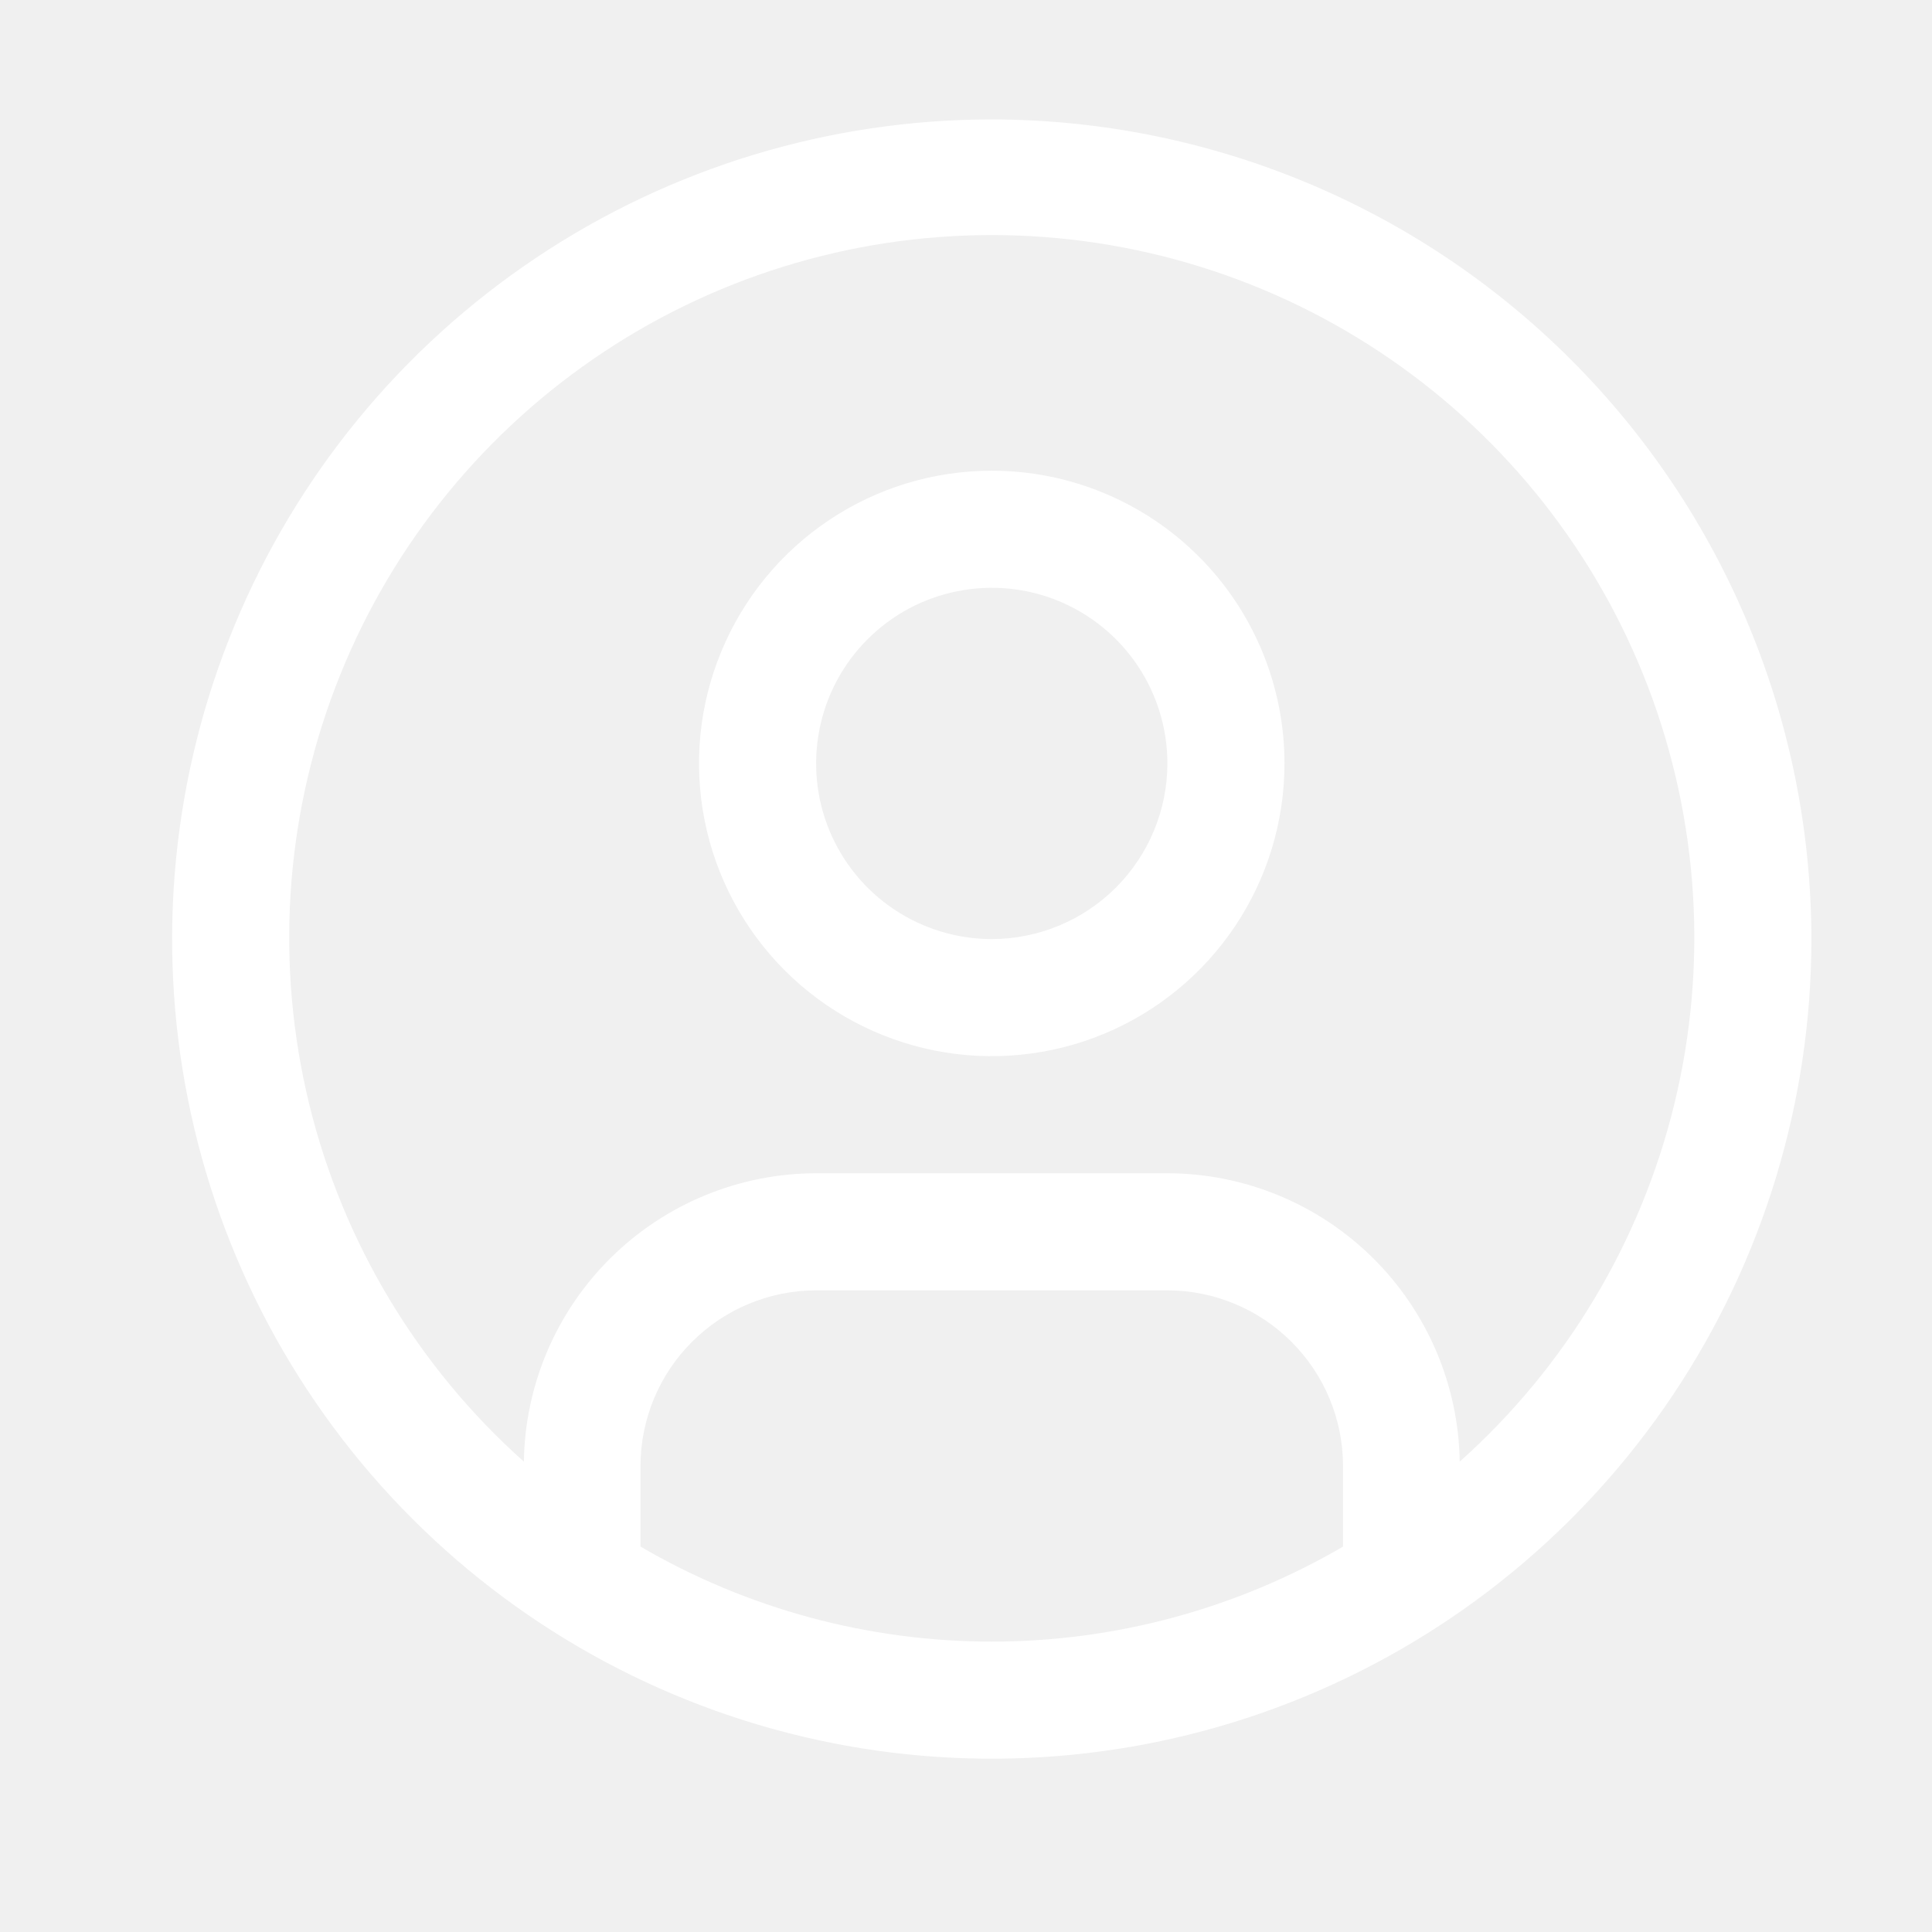
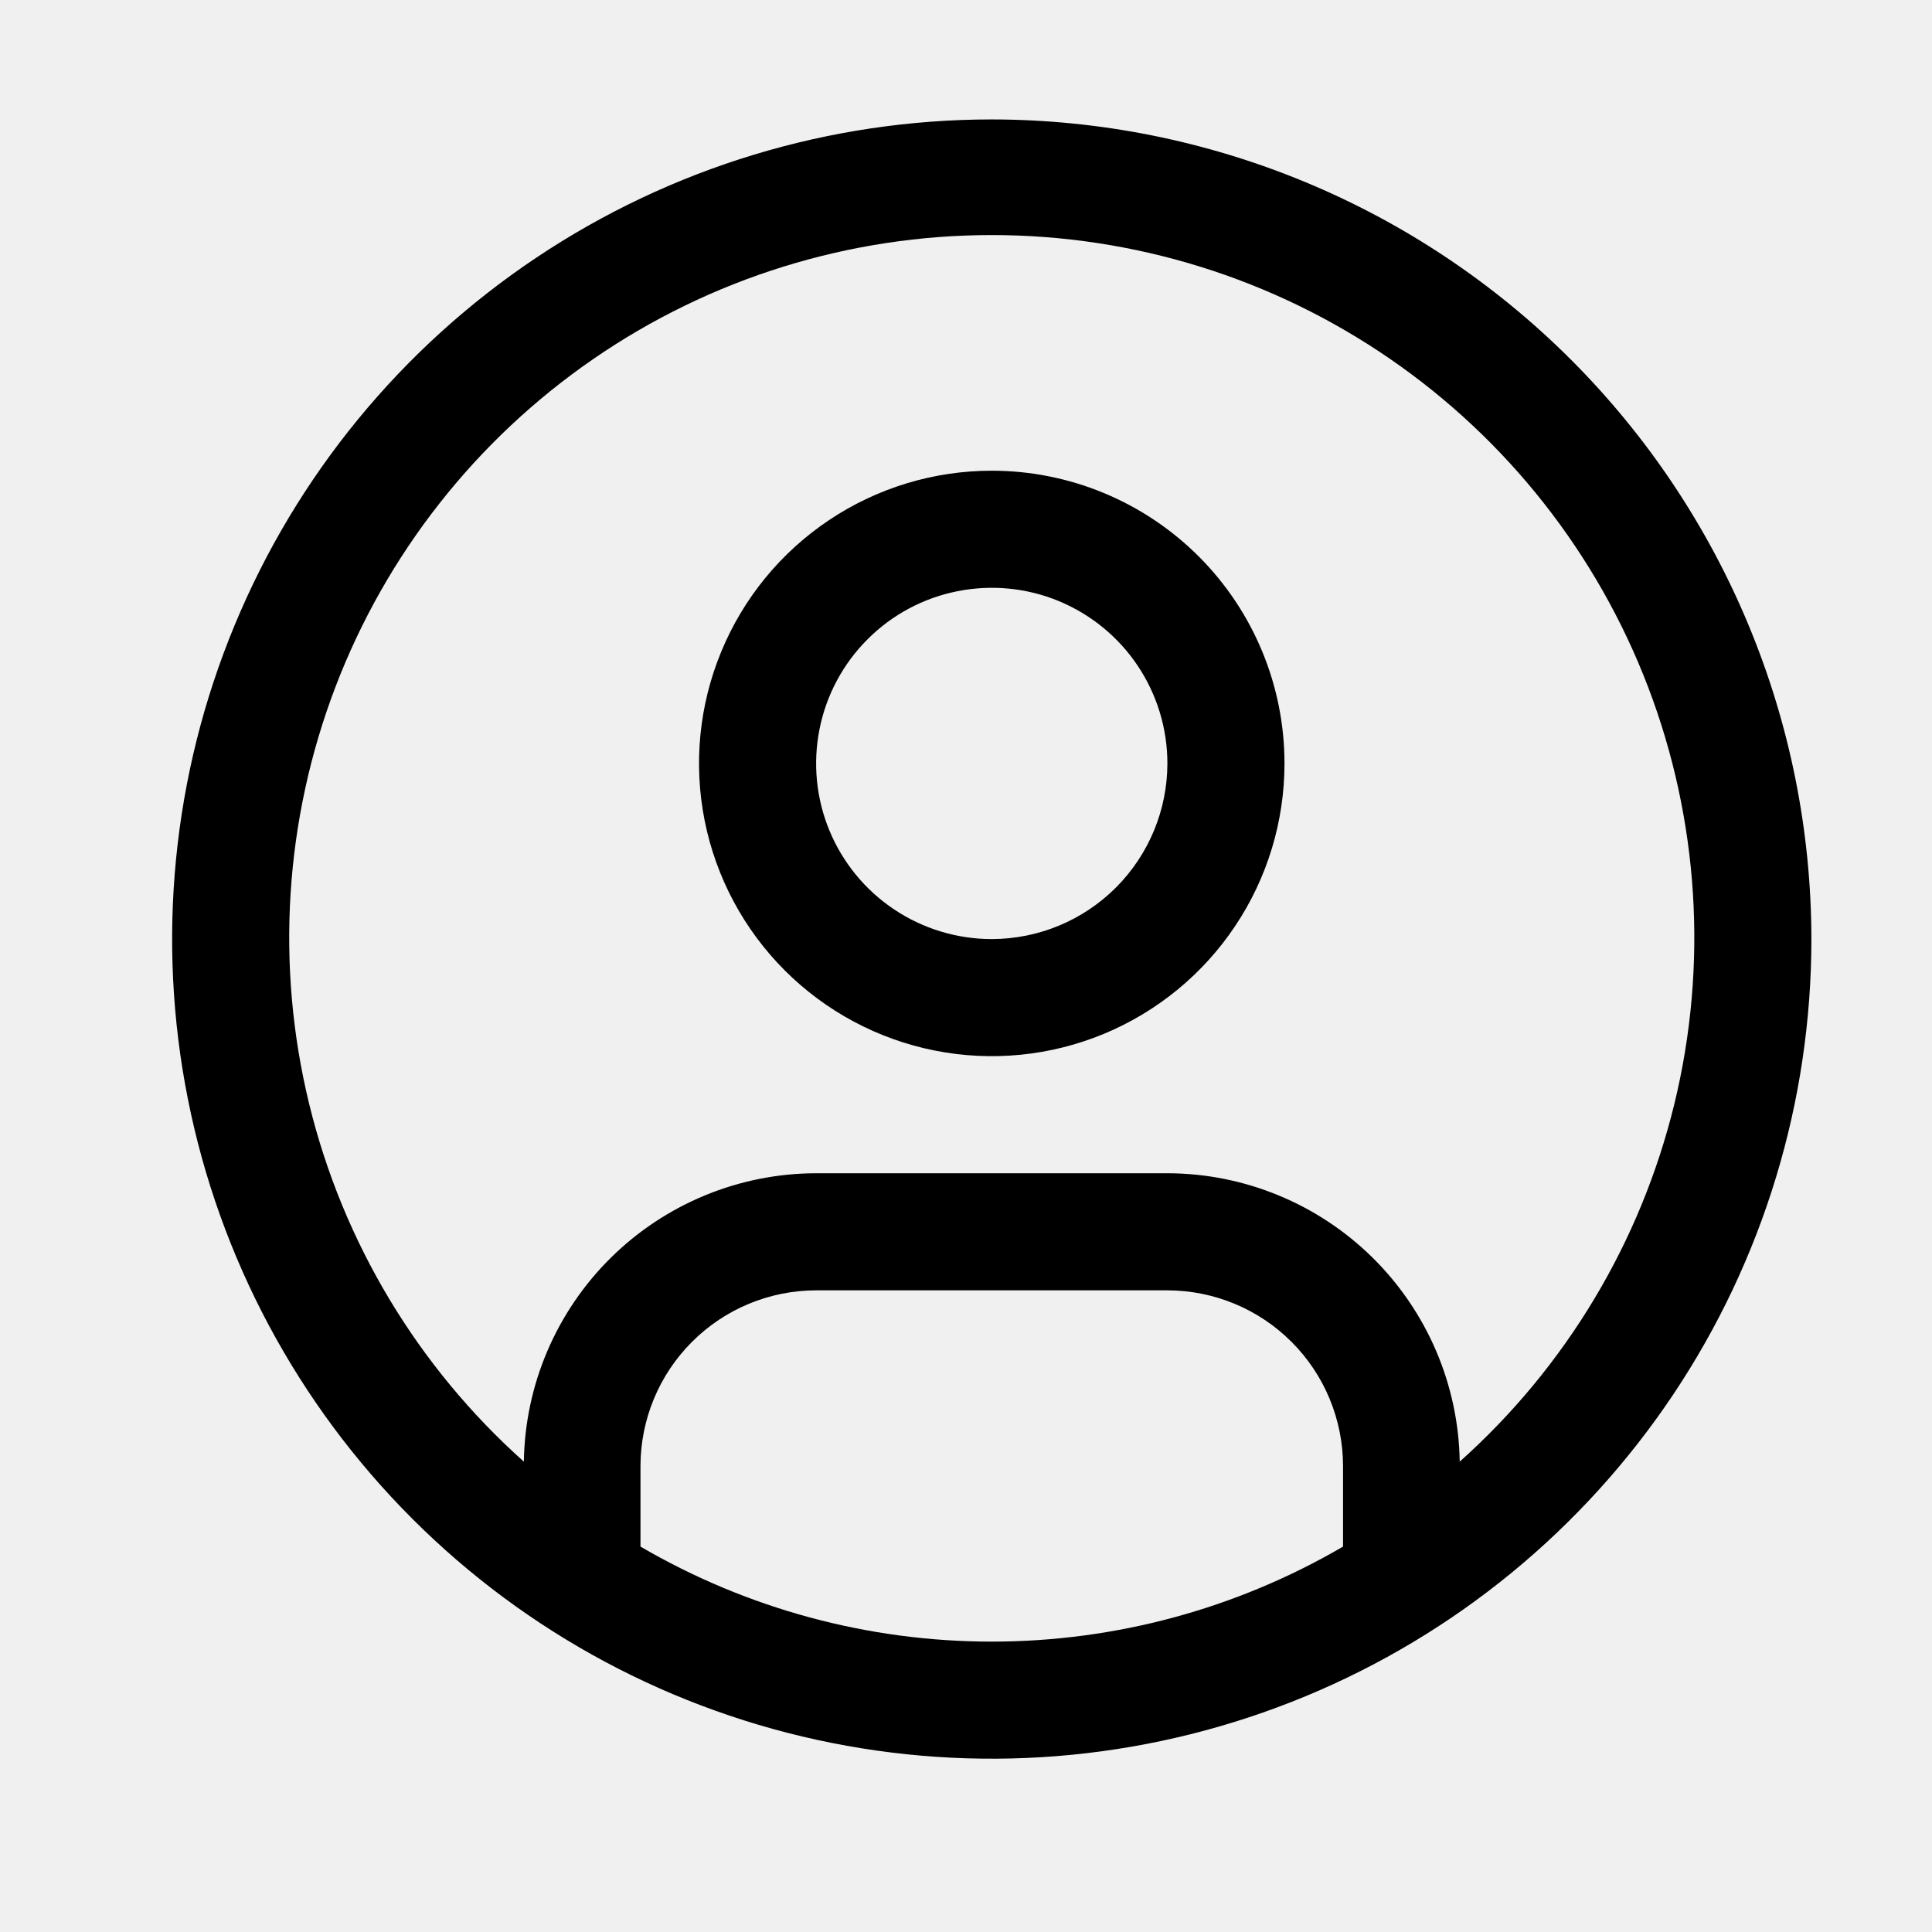
<svg xmlns="http://www.w3.org/2000/svg" width="33" height="33" viewBox="0 0 33 33" fill="none">
  <g clip-path="url(#clip0_17_2)">
-     <path d="M16.94 8.04C15.951 8.04 14.984 8.333 14.162 8.883C13.34 9.432 12.699 10.213 12.321 11.127C11.942 12.04 11.843 13.046 12.036 14.016C12.229 14.986 12.705 15.876 13.405 16.576C14.104 17.275 14.995 17.751 15.965 17.944C16.934 18.137 17.94 18.038 18.853 17.66C19.767 17.281 20.548 16.64 21.097 15.818C21.647 14.996 21.94 14.029 21.94 13.04C21.94 11.714 21.413 10.442 20.476 9.505C19.538 8.567 18.266 8.04 16.94 8.04ZM16.94 16.04C16.347 16.04 15.767 15.864 15.273 15.534C14.78 15.205 14.395 14.736 14.168 14.188C13.941 13.64 13.882 13.037 13.998 12.455C14.113 11.873 14.399 11.338 14.819 10.919C15.238 10.499 15.773 10.213 16.355 10.098C16.937 9.982 17.54 10.041 18.088 10.268C18.636 10.496 19.105 10.88 19.434 11.373C19.764 11.867 19.94 12.447 19.94 13.04C19.939 13.835 19.623 14.598 19.06 15.161C18.498 15.723 17.735 16.039 16.94 16.04Z" fill="white" />
-     <path d="M16.94 2.04C14.171 2.04 11.464 2.861 9.162 4.4C6.86 5.938 5.065 8.124 4.006 10.683C2.946 13.241 2.669 16.056 3.209 18.771C3.749 21.487 5.083 23.982 7.041 25.94C8.998 27.898 11.493 29.231 14.209 29.771C16.924 30.311 19.739 30.034 22.298 28.974C24.856 27.915 27.042 26.12 28.581 23.818C30.119 21.516 30.94 18.809 30.94 16.04C30.936 12.328 29.459 8.77 26.835 6.145C24.21 3.521 20.652 2.044 16.94 2.04ZM10.94 26.417V25.04C10.941 24.245 11.257 23.482 11.82 22.92C12.382 22.357 13.145 22.041 13.94 22.04H19.94C20.735 22.041 21.498 22.357 22.06 22.92C22.623 23.482 22.939 24.245 22.94 25.04V26.417C21.119 27.48 19.049 28.04 16.94 28.04C14.832 28.04 12.761 27.48 10.94 26.417ZM24.933 24.966C24.913 23.654 24.378 22.403 23.444 21.481C22.51 20.56 21.252 20.042 19.94 20.04H13.94C12.628 20.042 11.37 20.56 10.436 21.481C9.502 22.403 8.967 23.654 8.948 24.966C7.134 23.347 5.855 21.215 5.28 18.853C4.705 16.49 4.862 14.009 5.728 11.738C6.595 9.466 8.131 7.512 10.133 6.133C12.135 4.753 14.509 4.015 16.94 4.015C19.371 4.015 21.745 4.753 23.747 6.133C25.749 7.512 27.285 9.466 28.152 11.738C29.018 14.009 29.175 16.49 28.6 18.853C28.025 21.215 26.746 23.347 24.933 24.966Z" fill="white" />
+     <path d="M16.94 8.04C15.951 8.04 14.984 8.333 14.162 8.883C13.34 9.432 12.699 10.213 12.321 11.127C11.942 12.04 11.843 13.046 12.036 14.016C12.229 14.986 12.705 15.876 13.405 16.576C14.104 17.275 14.995 17.751 15.965 17.944C16.934 18.137 17.94 18.038 18.853 17.66C19.767 17.281 20.548 16.64 21.097 15.818C21.647 14.996 21.94 14.029 21.94 13.04C21.94 11.714 21.413 10.442 20.476 9.505C19.538 8.567 18.266 8.04 16.94 8.04ZM16.94 16.04C16.347 16.04 15.767 15.864 15.273 15.534C14.78 15.205 14.395 14.736 14.168 14.188C13.941 13.64 13.882 13.037 13.998 12.455C14.113 11.873 14.399 11.338 14.819 10.919C15.238 10.499 15.773 10.213 16.355 10.098C16.937 9.982 17.54 10.041 18.088 10.268C18.636 10.496 19.105 10.88 19.434 11.373C19.764 11.867 19.94 12.447 19.94 13.04C19.939 13.835 19.623 14.598 19.06 15.161C18.498 15.723 17.735 16.039 16.94 16.04Z" fill="black" />
+     <path d="M16.94 2.04C14.171 2.04 11.464 2.861 9.162 4.4C6.86 5.938 5.065 8.124 4.006 10.683C2.946 13.241 2.669 16.056 3.209 18.771C3.749 21.487 5.083 23.982 7.041 25.94C8.998 27.898 11.493 29.231 14.209 29.771C16.924 30.311 19.739 30.034 22.298 28.974C24.856 27.915 27.042 26.12 28.581 23.818C30.119 21.516 30.94 18.809 30.94 16.04C30.936 12.328 29.459 8.77 26.835 6.145C24.21 3.521 20.652 2.044 16.94 2.04ZM10.94 26.417V25.04C10.941 24.245 11.257 23.482 11.82 22.92C12.382 22.357 13.145 22.041 13.94 22.04H19.94C20.735 22.041 21.498 22.357 22.06 22.92C22.623 23.482 22.939 24.245 22.94 25.04V26.417C21.119 27.48 19.049 28.04 16.94 28.04C14.832 28.04 12.761 27.48 10.94 26.417ZM24.933 24.966C24.913 23.654 24.378 22.403 23.444 21.481C22.51 20.56 21.252 20.042 19.94 20.04H13.94C12.628 20.042 11.37 20.56 10.436 21.481C9.502 22.403 8.967 23.654 8.948 24.966C7.134 23.347 5.855 21.215 5.28 18.853C4.705 16.49 4.862 14.009 5.728 11.738C6.595 9.466 8.131 7.512 10.133 6.133C12.135 4.753 14.509 4.015 16.94 4.015C19.371 4.015 21.745 4.753 23.747 6.133C25.749 7.512 27.285 9.466 28.152 11.738C29.018 14.009 29.175 16.49 28.6 18.853C28.025 21.215 26.746 23.347 24.933 24.966Z" fill="black" />
  </g>
  <defs>
    <clipPath id="clip0_17_2">
      <rect width="32" height="32" fill="white" transform="translate(0.940018 0.0401306)" />
    </clipPath>
  </defs>
</svg>
